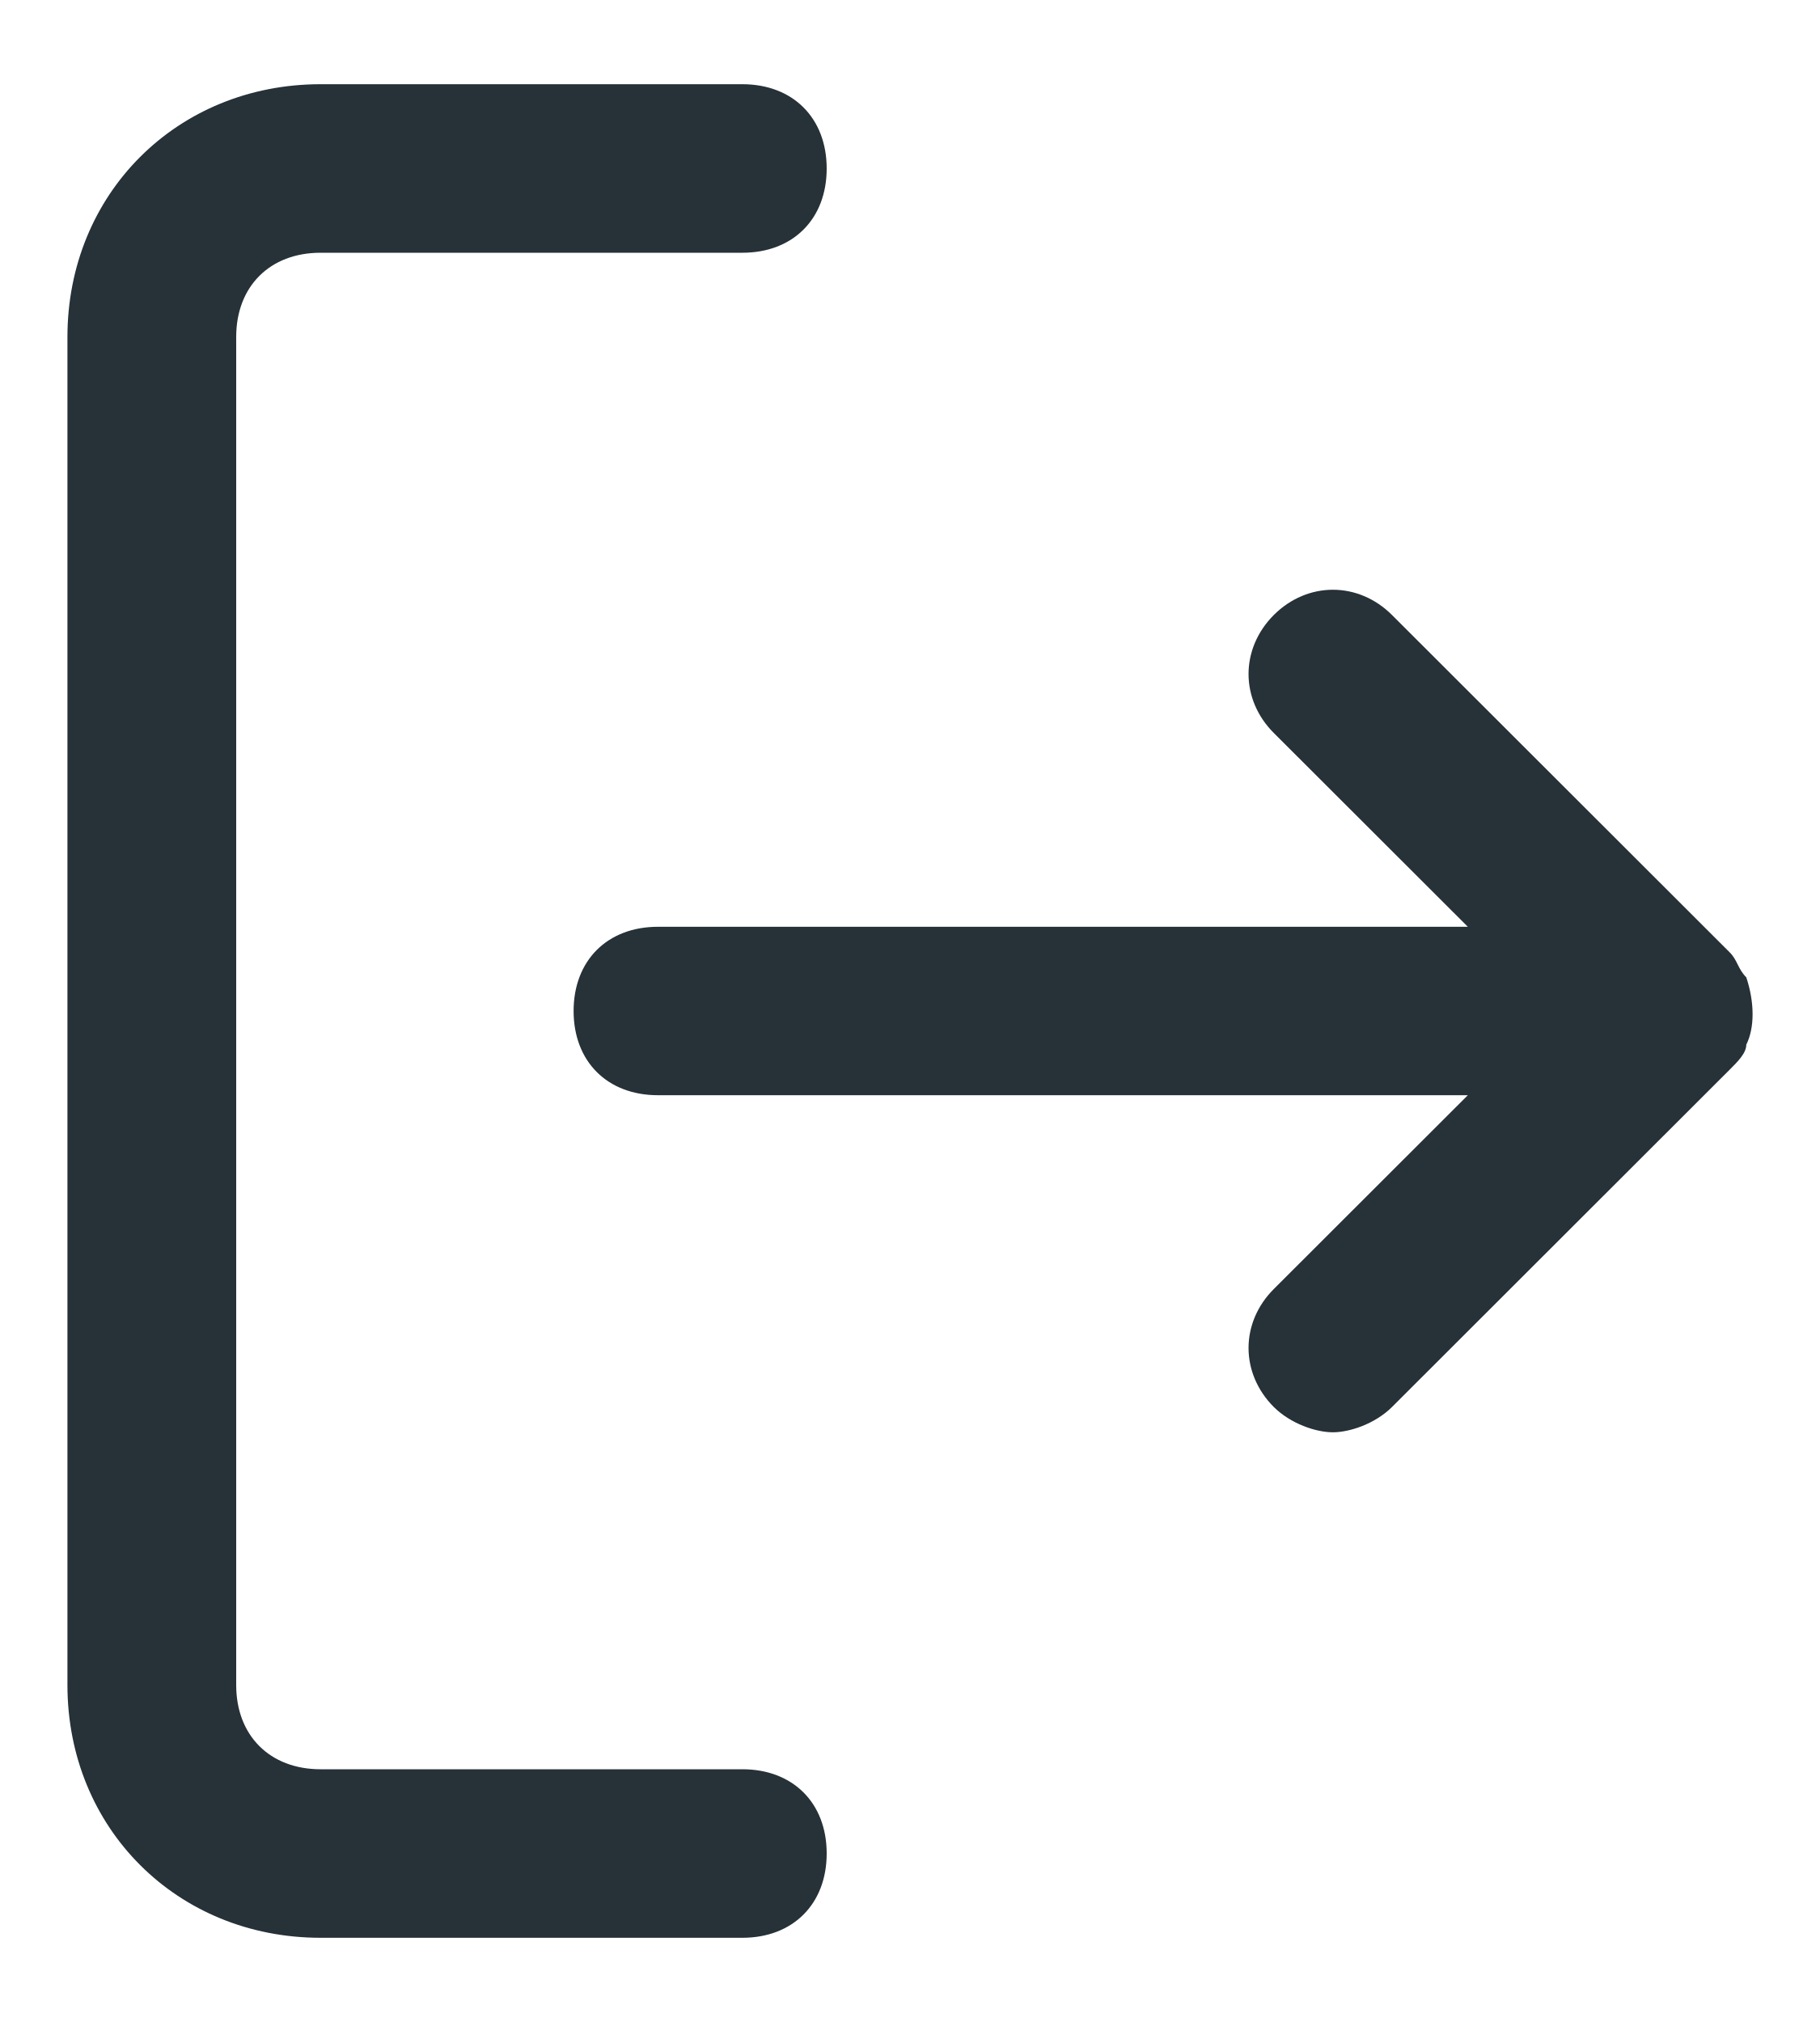
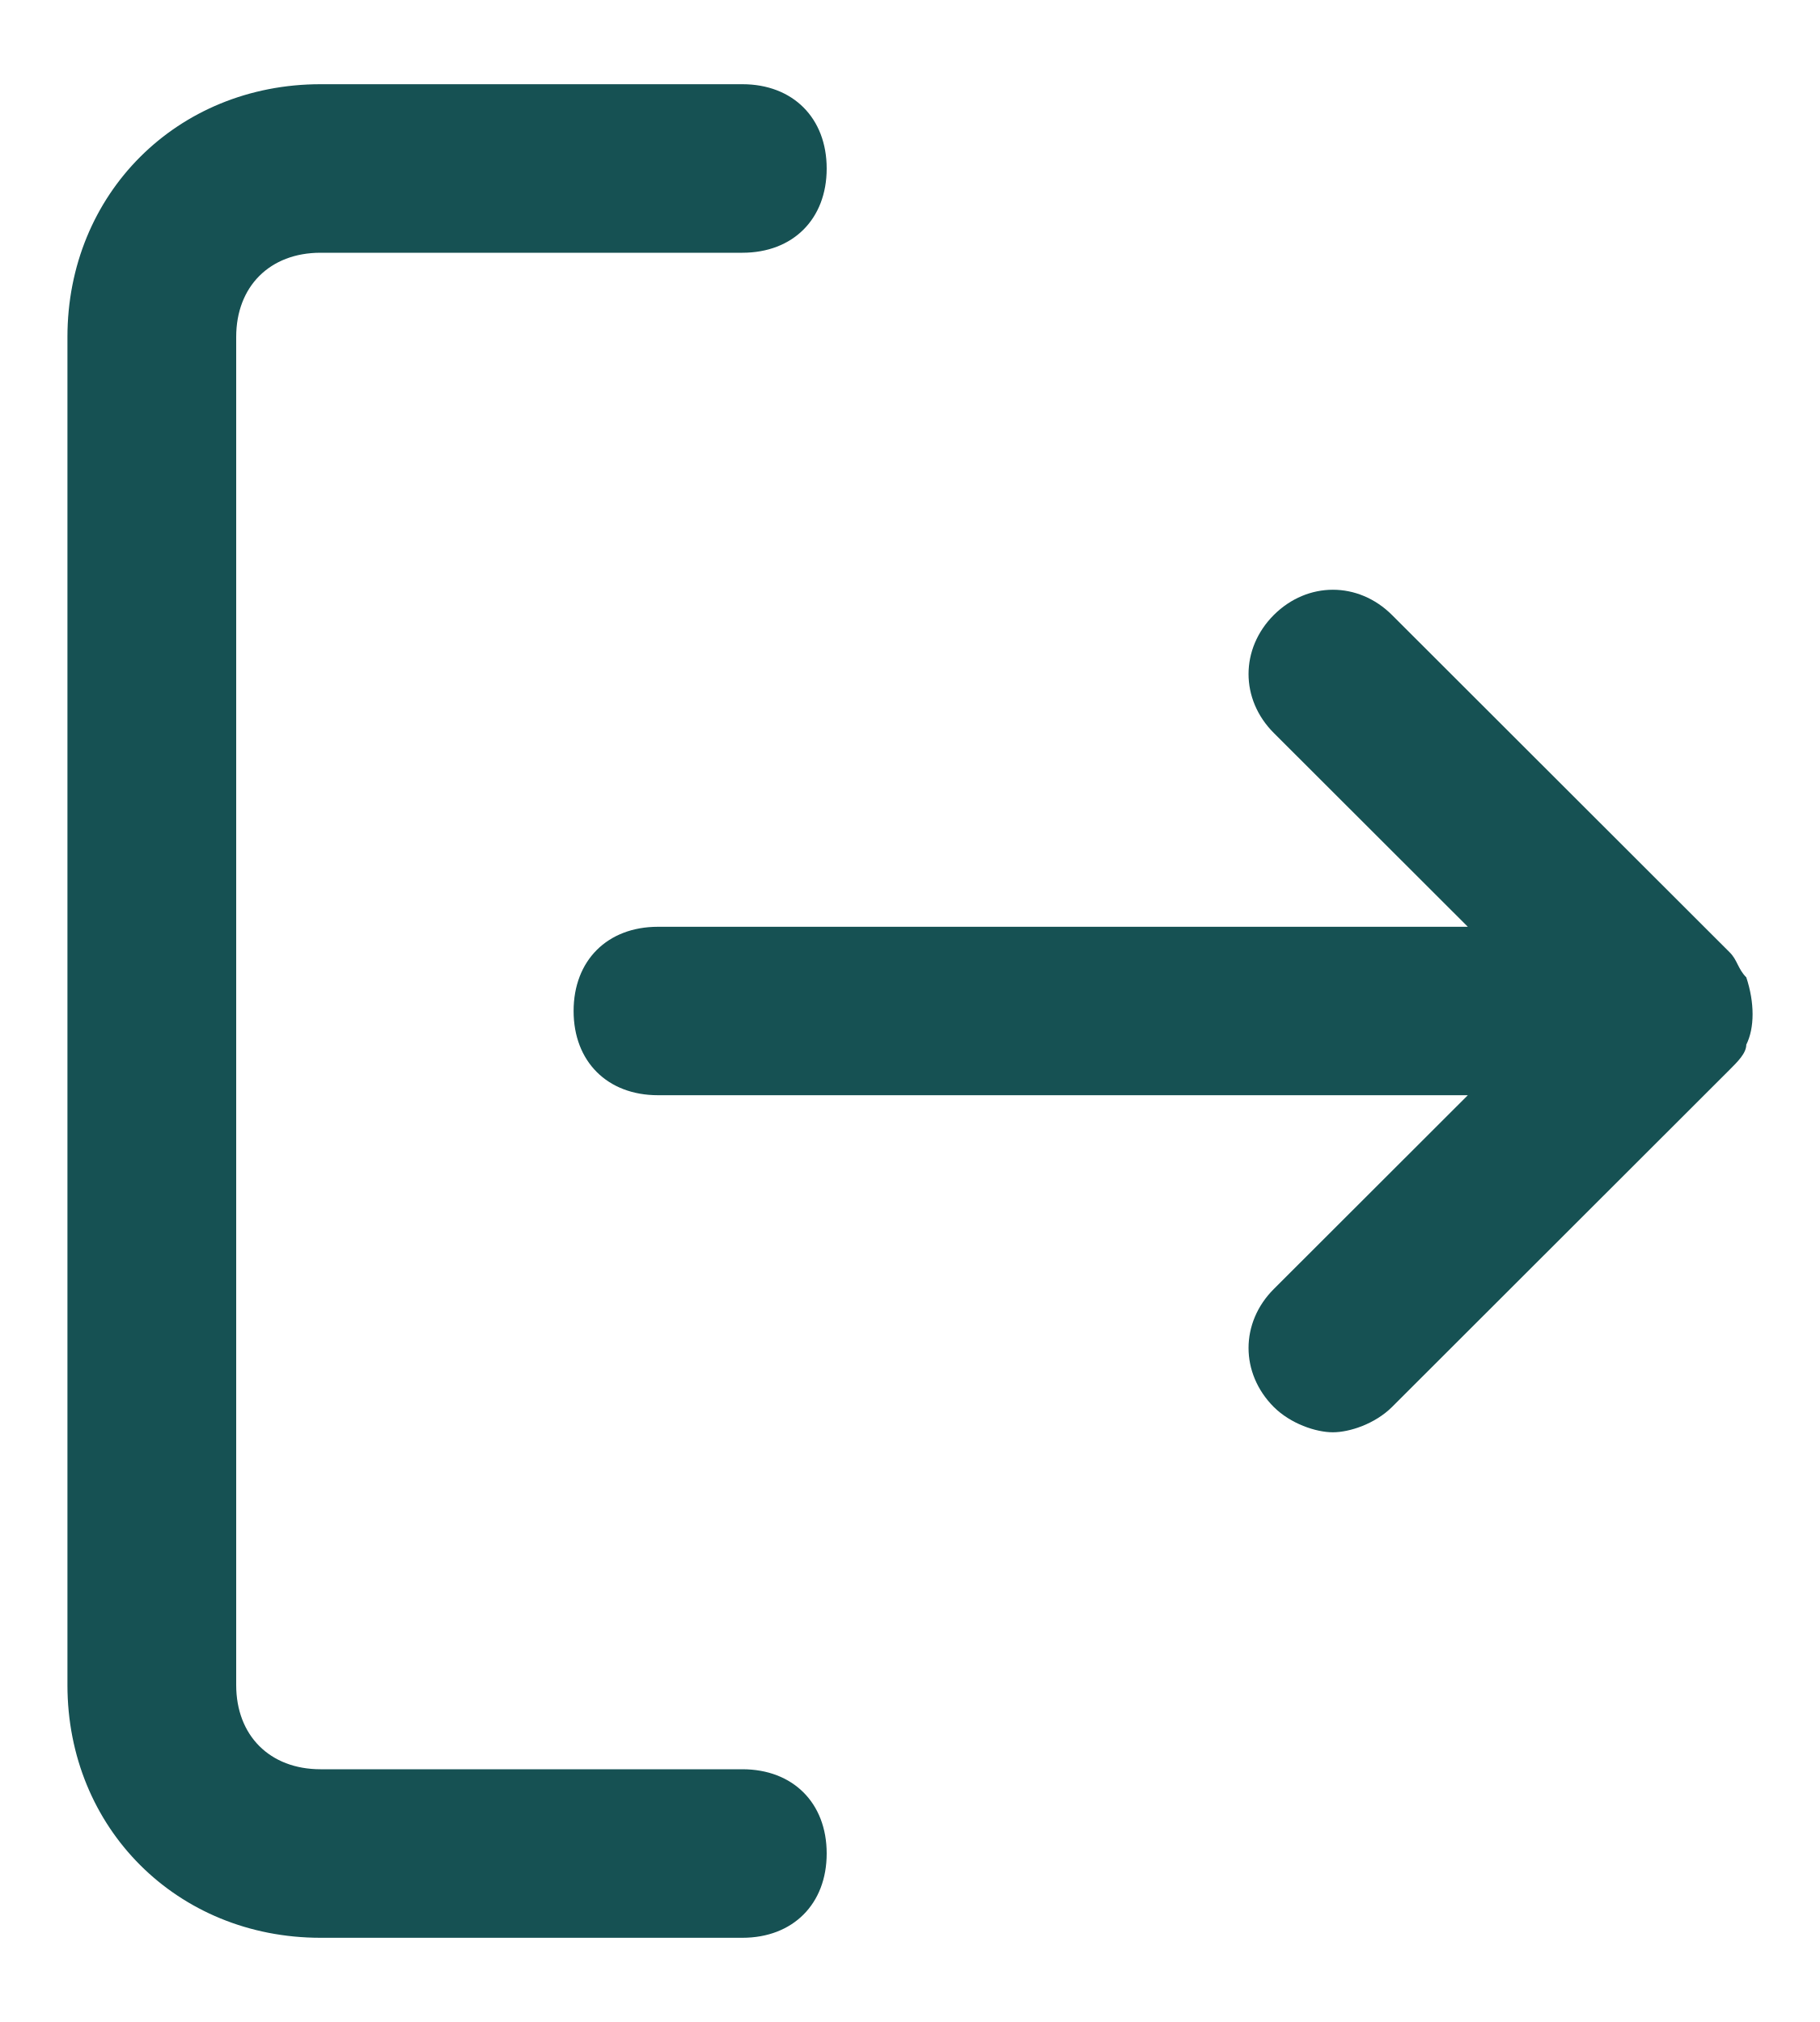
<svg xmlns="http://www.w3.org/2000/svg" width="18" height="20" viewBox="0 0 18 20" fill="none">
-   <path fill-rule="evenodd" clip-rule="evenodd" d="M7.342 19.167C7.842 19.167 8.176 18.833 8.176 18.333C8.176 17.833 7.842 17.5 7.342 17.5H3.17C2.669 17.5 2.336 17.167 2.336 16.667V3.333C2.336 2.833 2.669 2.5 3.17 2.5H7.342C7.842 2.5 8.176 2.167 8.176 1.667C8.176 1.167 7.842 0.833 7.342 0.833H3.17C1.751 0.833 0.667 1.917 0.667 3.333V16.667C0.667 18.083 1.751 19.167 3.17 19.167H7.342ZM17.271 9.667C17.354 9.917 17.354 10.167 17.271 10.333C17.271 10.417 17.187 10.5 17.104 10.583L13.767 13.917C13.6 14.083 13.349 14.167 13.182 14.167C13.015 14.167 12.765 14.083 12.598 13.917C12.265 13.583 12.265 13.083 12.598 12.75L14.517 10.833H6.507C6.007 10.833 5.673 10.5 5.673 10C5.673 9.5 6.007 9.167 6.507 9.167H14.517L12.598 7.25C12.265 6.917 12.265 6.417 12.598 6.083C12.932 5.75 13.433 5.75 13.767 6.083L17.104 9.417C17.146 9.458 17.166 9.5 17.187 9.542C17.208 9.583 17.229 9.625 17.271 9.667Z" fill="#263238" />
+   <path fill-rule="evenodd" clip-rule="evenodd" d="M7.342 19.167C7.842 19.167 8.176 18.833 8.176 18.333C8.176 17.833 7.842 17.5 7.342 17.5H3.17C2.669 17.5 2.336 17.167 2.336 16.667V3.333C2.336 2.833 2.669 2.5 3.17 2.5H7.342C7.842 2.5 8.176 2.167 8.176 1.667C8.176 1.167 7.842 0.833 7.342 0.833H3.17C1.751 0.833 0.667 1.917 0.667 3.333V16.667C0.667 18.083 1.751 19.167 3.17 19.167H7.342ZM17.271 9.667C17.354 9.917 17.354 10.167 17.271 10.333C17.271 10.417 17.187 10.5 17.104 10.583L13.767 13.917C13.6 14.083 13.349 14.167 13.182 14.167C13.015 14.167 12.765 14.083 12.598 13.917C12.265 13.583 12.265 13.083 12.598 12.75L14.517 10.833H6.507C6.007 10.833 5.673 10.5 5.673 10C5.673 9.5 6.007 9.167 6.507 9.167H14.517L12.598 7.25C12.265 6.917 12.265 6.417 12.598 6.083C12.932 5.75 13.433 5.75 13.767 6.083L17.104 9.417C17.146 9.458 17.166 9.5 17.187 9.542C17.208 9.583 17.229 9.625 17.271 9.667Z" fill="#165153" />
</svg>
